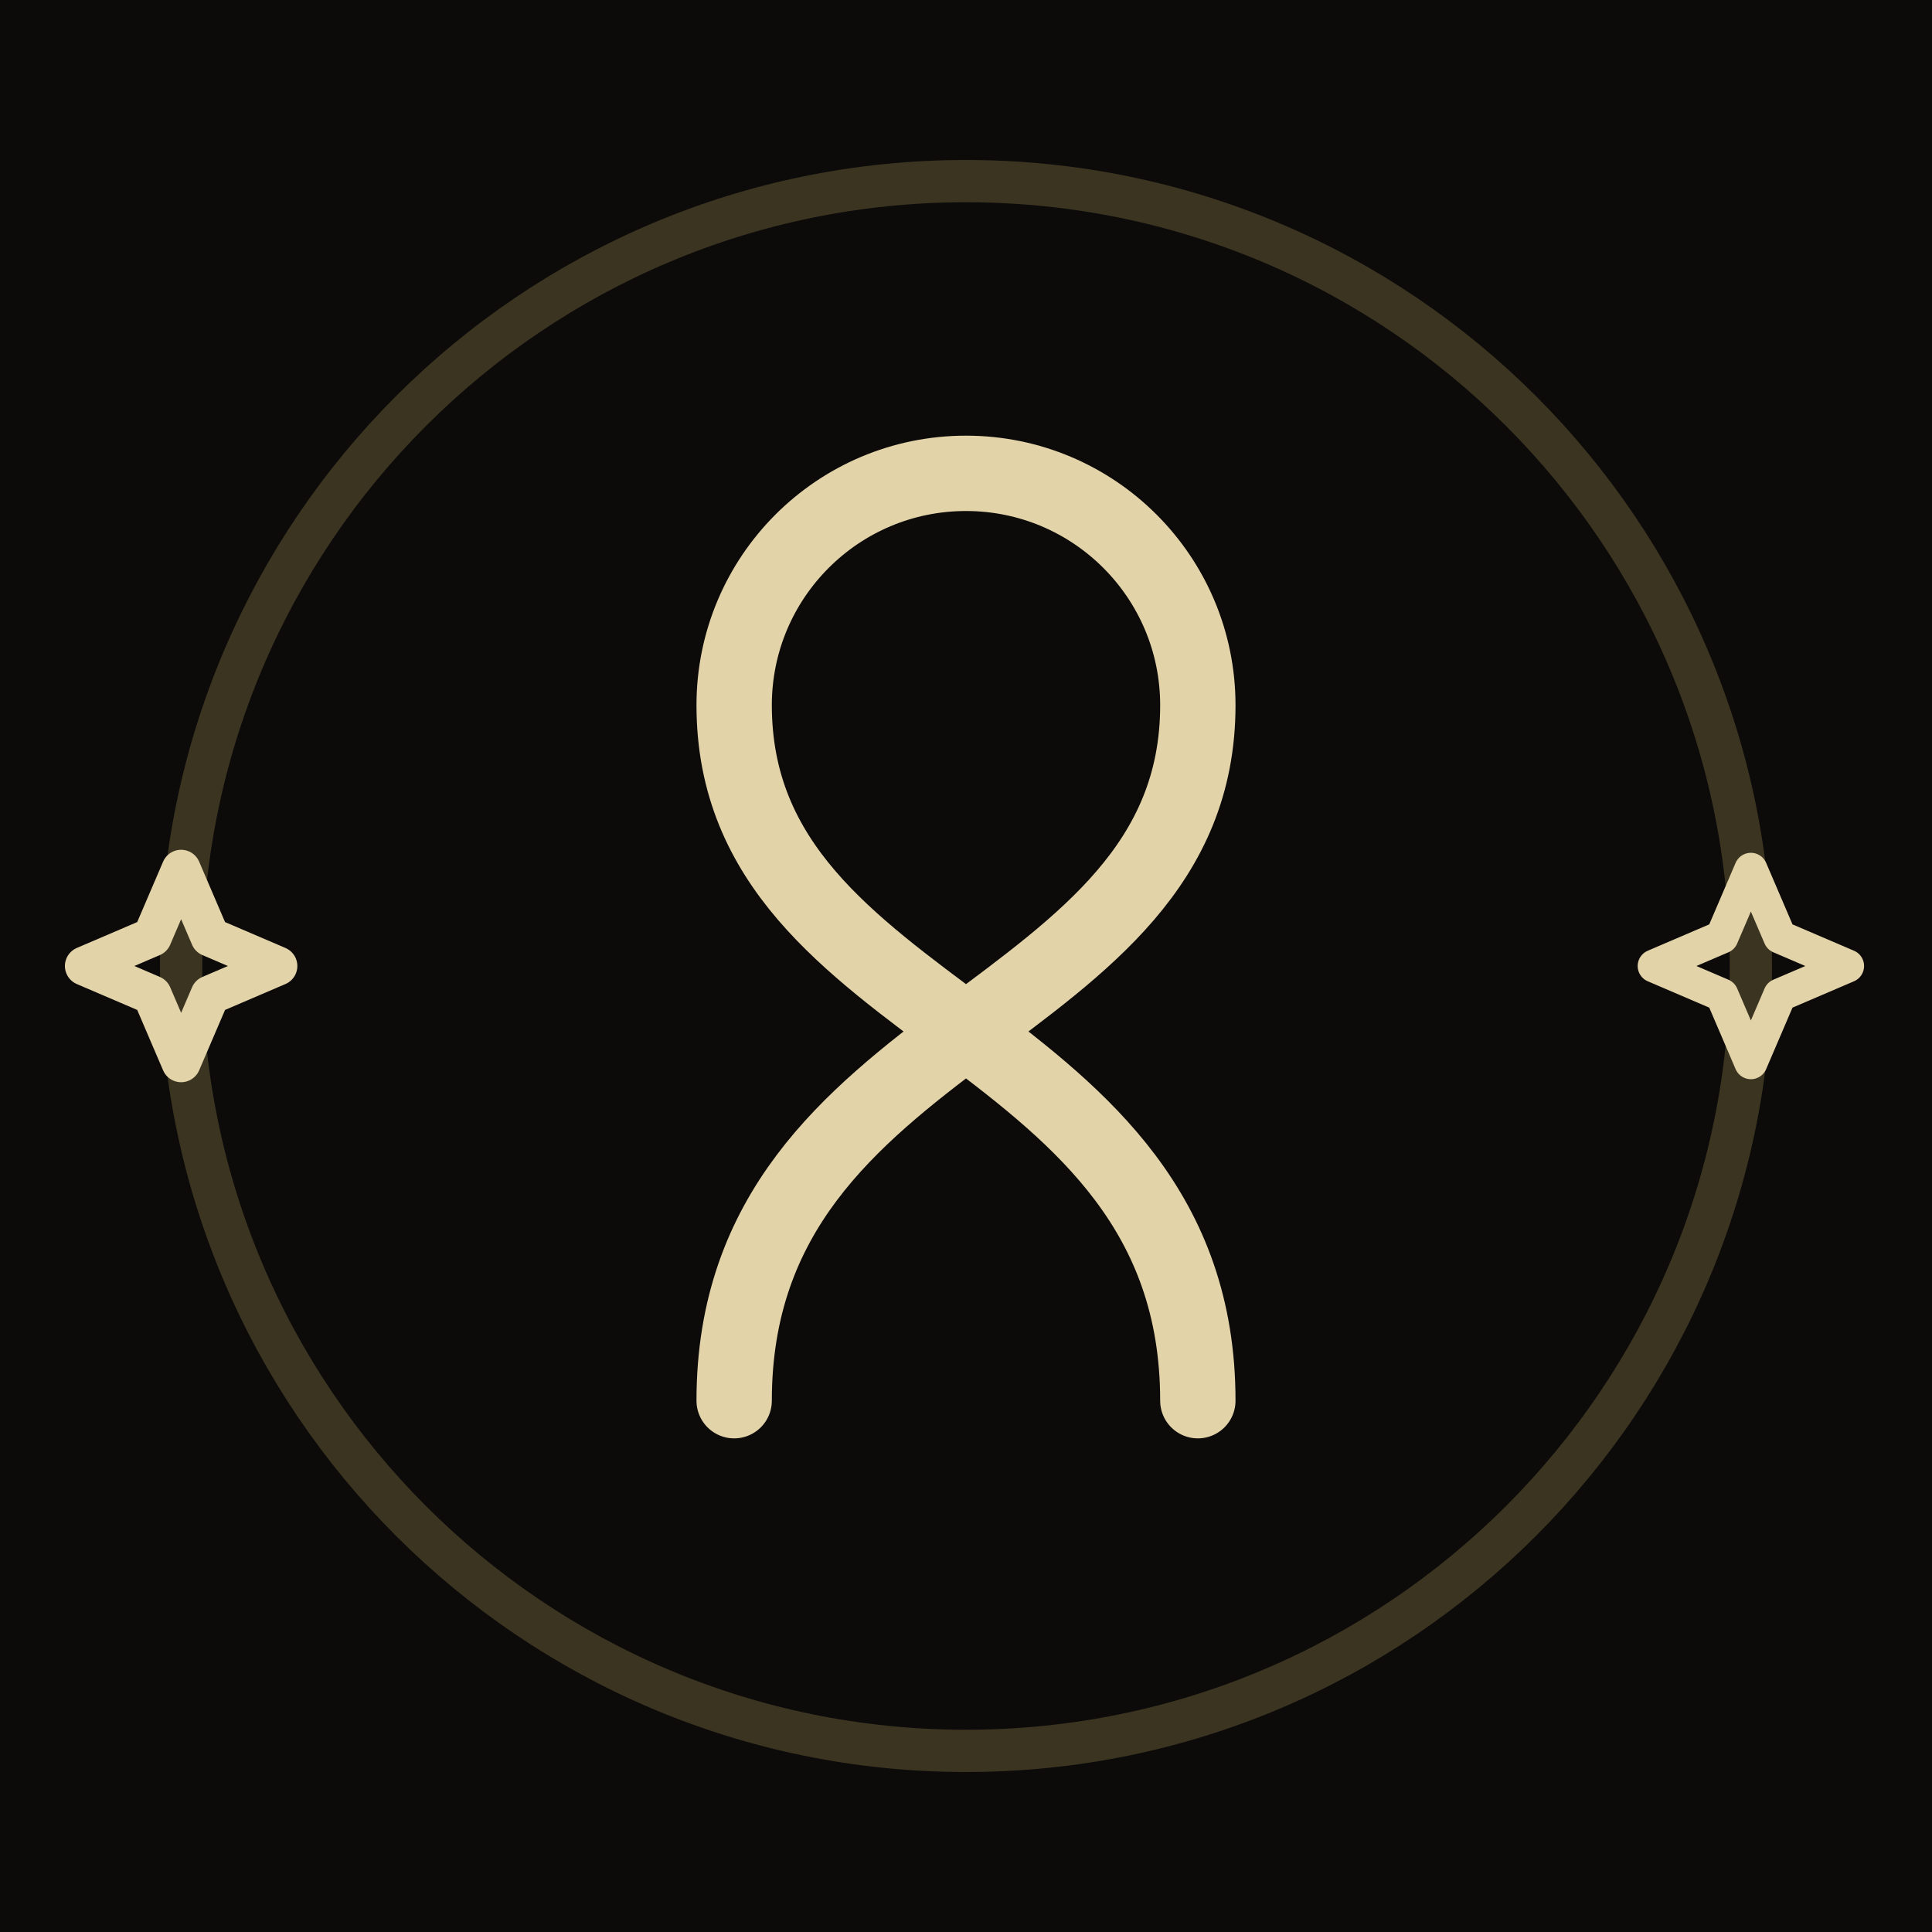
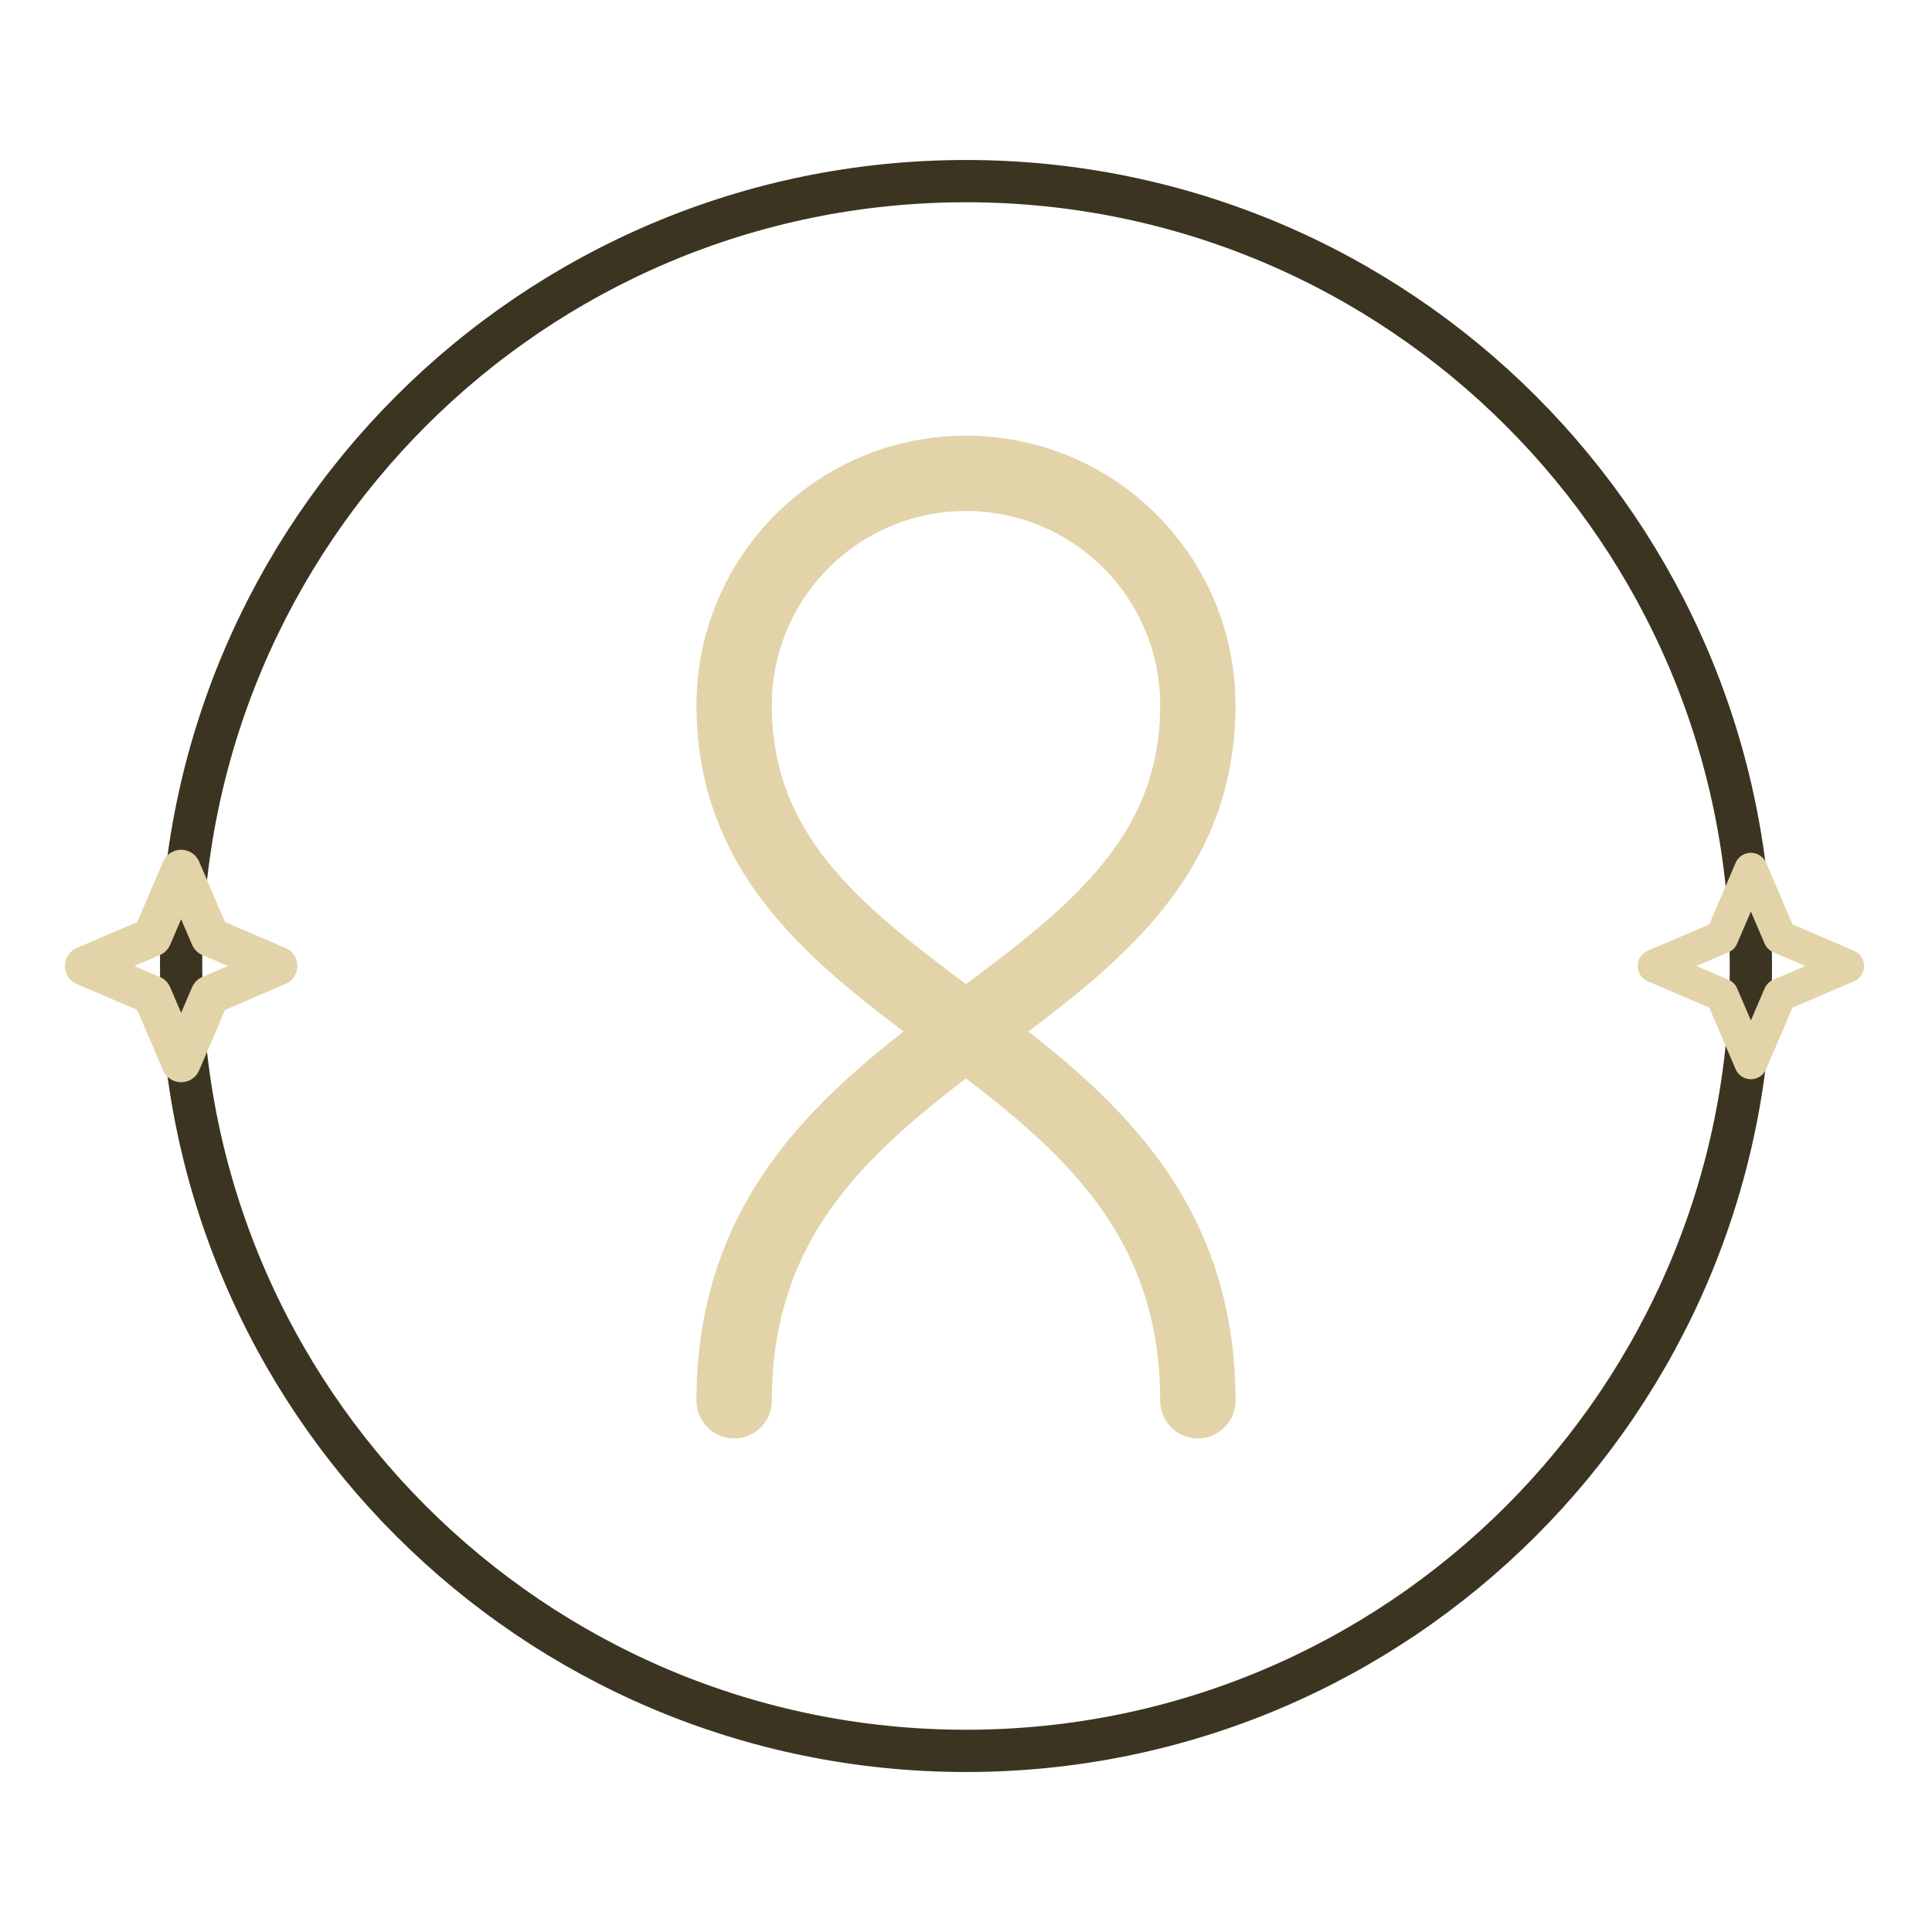
<svg xmlns="http://www.w3.org/2000/svg" width="64" height="64" viewBox="0 0 64 64">
-   <rect width="64" height="64" fill="#0d0b0a" />
  <path d="M32 6a26 26 0 1 1 0 52 26 26 0 0 1 0-52z" fill="none" stroke="#3b3421" stroke-width="1.4" />
  <path d="M24 47c0-13 16-13 16-24a8 8 0 0 0-16 0c0 11 16 11 16 24" fill="none" stroke="#e3d3a9" stroke-width="2.6" stroke-linecap="round" stroke-linejoin="round" transform="translate(32 32) scale(0.96) translate(-32 -32)" />
  <path d="M6 28.8L6.96 31.04L9.2 32L6.96 32.96L6 35.2L5.04 32.96L2.8 32L5.04 31.04Z" fill="none" stroke="#e3d3a9" stroke-width="1.3" stroke-linejoin="round" />
  <path d="M58 28.8L58.96 31.04L61.2 32L58.96 32.96L58 35.2L57.04 32.96L54.8 32L57.04 31.04Z" fill="none" stroke="#e3d3a9" stroke-width="1.1" stroke-linejoin="round" />
</svg>
